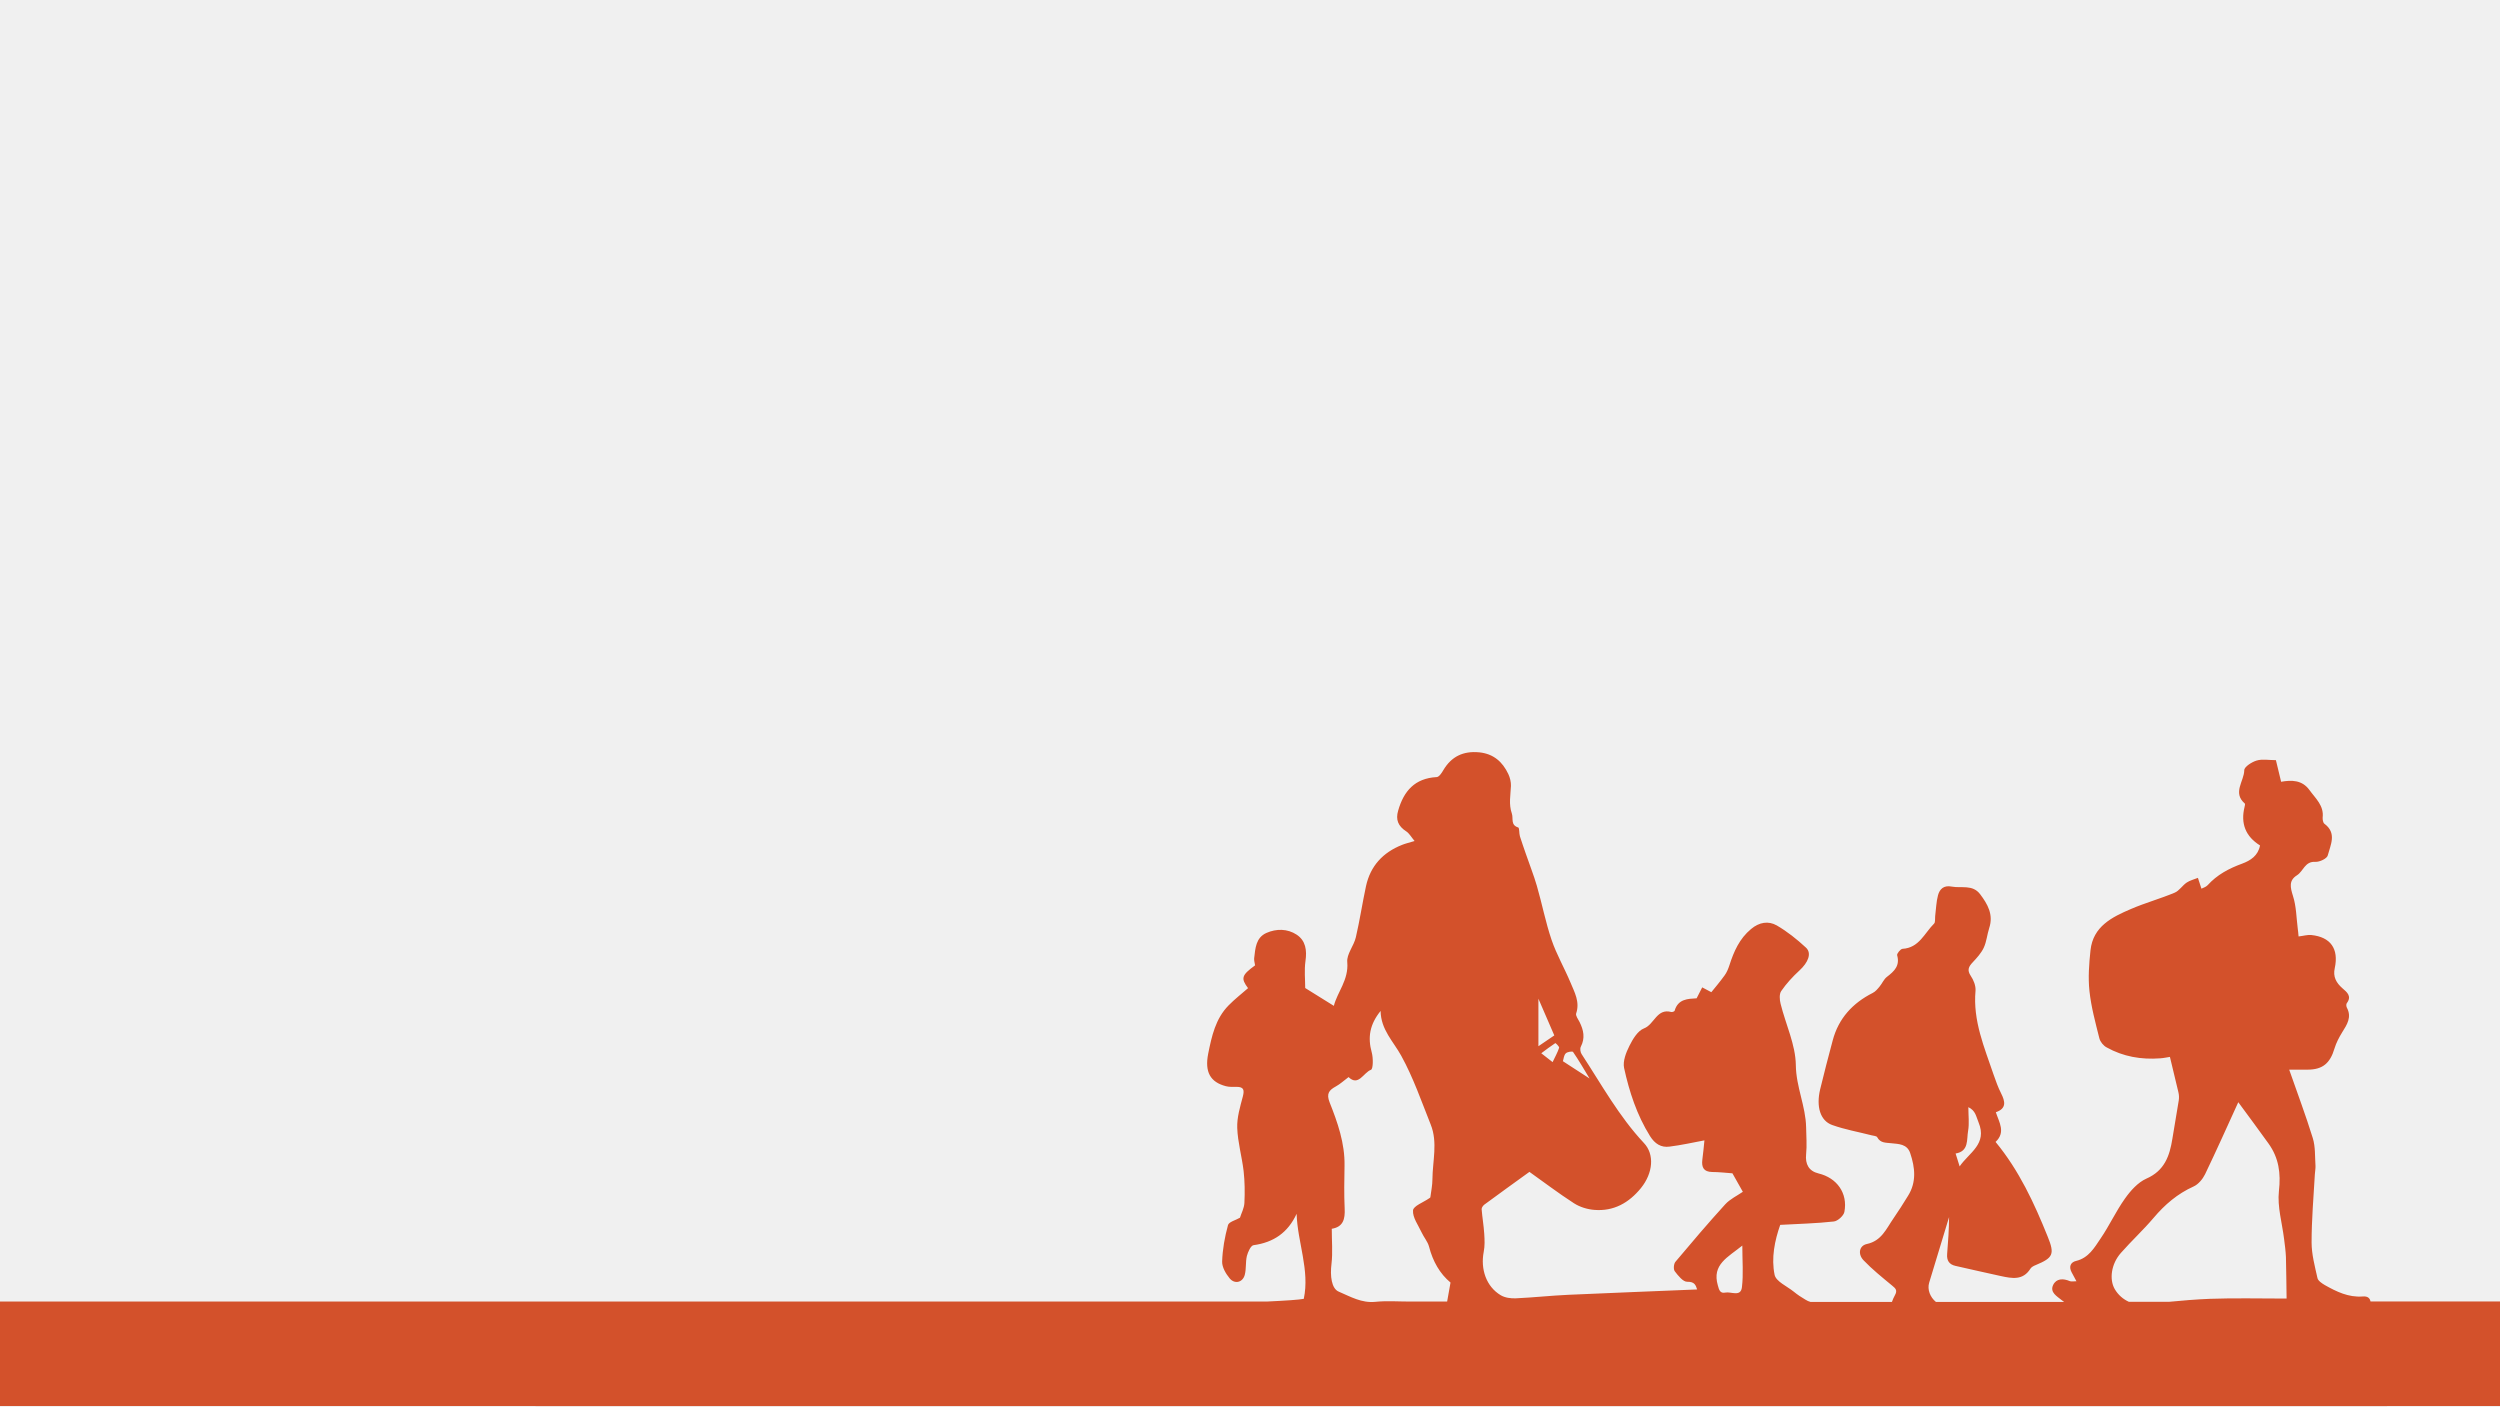
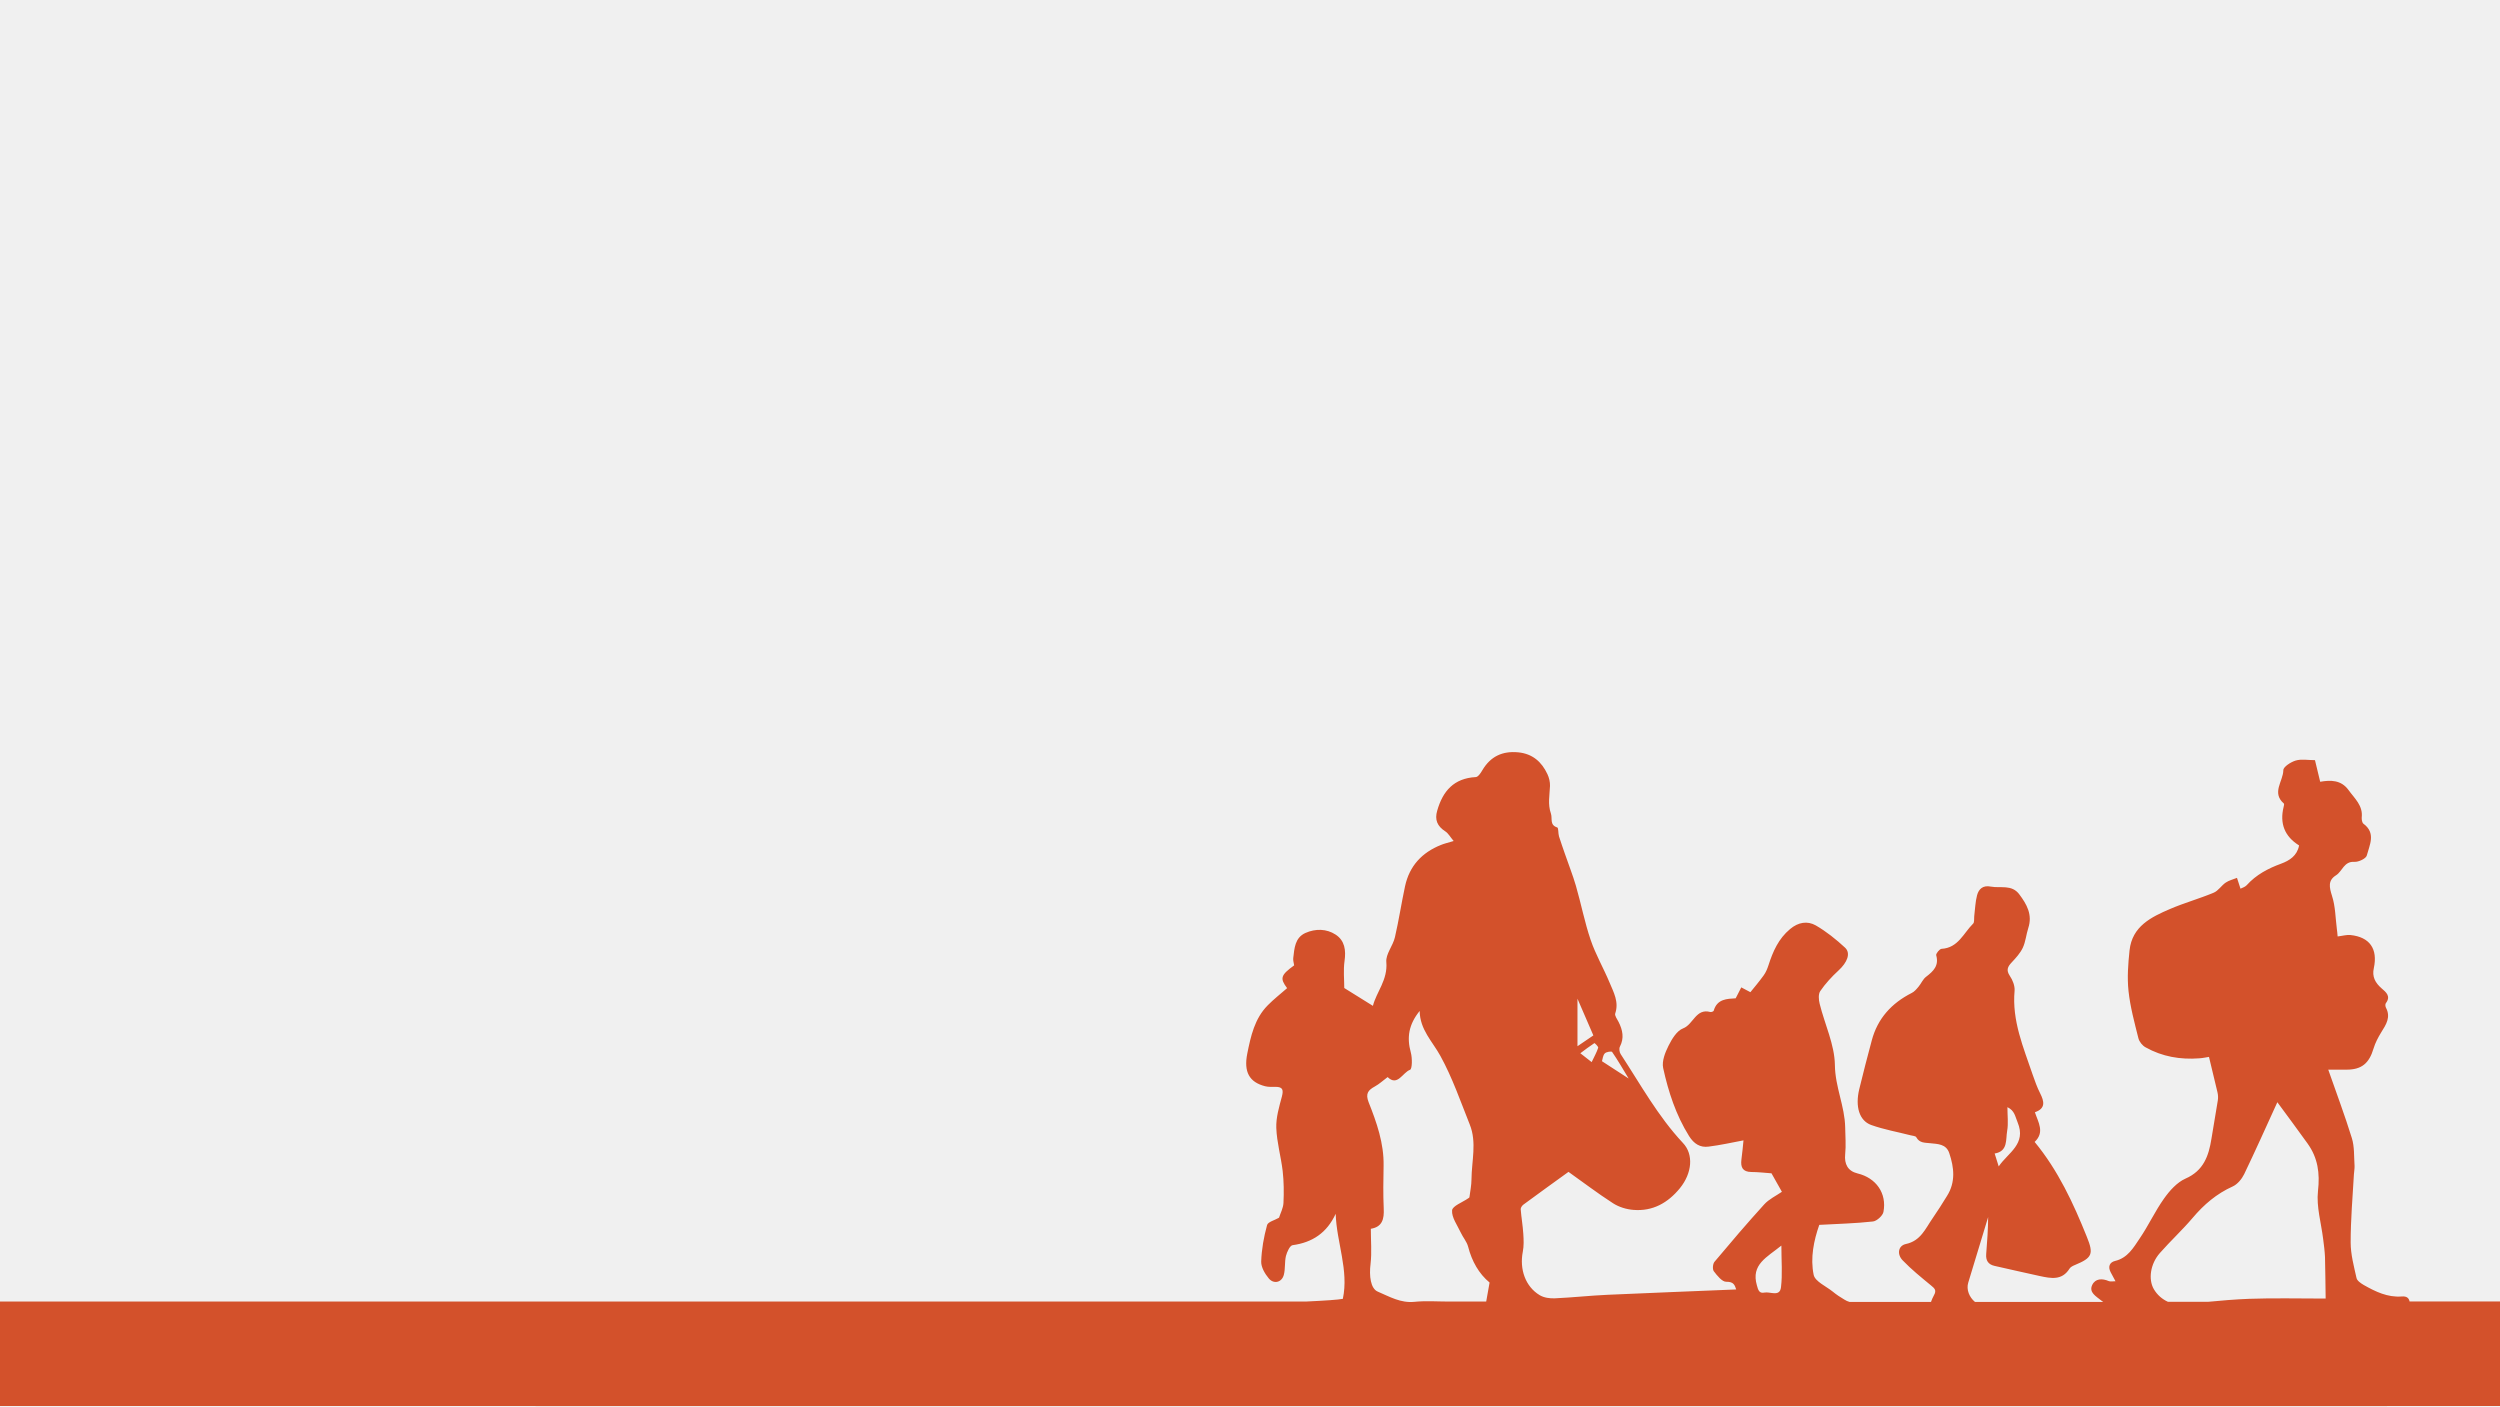
- <svg xmlns="http://www.w3.org/2000/svg" version="1.1" x="0px" y="0px" viewBox="0 0 1920 1080" style="enable-background:new 0 0 1920 1080;" xml:space="preserve">
+ <svg xmlns="http://www.w3.org/2000/svg" version="1.1" id="Capa_1" x="0px" y="0px" viewBox="0 0 1920 1080" style="enable-background:new 0 0 1920 1080;" xml:space="preserve">
  <style type="text/css">
	.st0{display:none;}
	.st1{display:inline;}
	.st2{fill:#FFFFFF;}
	.st3{fill:#877A3A;}
	.st4{fill:#E7CE3C;}
	.st5{fill:#D3512B;}
	.st6{fill:#C27259;}
	.st7{fill:#F03912;}
</style>
-   <g id="Capa_2" class="st0">
+   <g id="Capa_2_00000154390515941610057710000015135591301748262335_" class="st0">
    <g class="st1">
-       <rect class="st2" width="1920" height="1079.8" />
+       <rect y="0" class="st2" width="1920" height="1079.8" />
    </g>
  </g>
-   <g id="Capa_1">
+   <g id="Capa_1_00000018211024058685308510000002876507036815044252_">
    <g>
      <rect x="2035.7" y="263.4" class="st3" width="165.8" height="165.8" />
    </g>
    <g>
      <rect x="2035.7" y="479.4" class="st4" width="165.8" height="165.8" />
    </g>
    <g>
      <rect x="2035.7" y="695.4" class="st5" width="165.8" height="165.8" />
    </g>
    <g>
      <rect x="2035.7" y="911.4" class="st6" width="165.8" height="165.8" />
    </g>
    <g>
      <rect x="2288.5" y="693.4" class="st7" width="165.8" height="165.8" />
    </g>
    <g>
-       <path class="st5" d="M1820.6,999.7c-0.5-2.6-2-4.4-6.2-4c-10.7,0.8-20-3.7-29-8.8c-2.2-1.3-5.2-3.3-5.6-5.4    c-2-9-4.5-18.2-4.5-27.3c0-17.4,1.5-34.8,2.5-52.2c0.1-2.2,0.6-4.4,0.5-6.6c-0.5-7.2,0-14.7-2.1-21.4    c-5.4-17.5-11.9-34.7-18.1-52.5c4.7,0,9.3,0,14,0c11.6,0,17.4-4.8,20.8-16.3c1.3-4.3,3.5-8.5,5.9-12.4c3.7-5.9,7.5-11.6,3.6-18.9    c-0.5-0.9-0.6-2.7-0.1-3.4c4.1-5.4,0.2-8.5-3.3-11.5c-4.8-4.2-7.4-8.9-5.9-15.5c3.2-14.8-3.2-23.9-18-25.4c-3-0.3-6.2,0.7-9.8,1.1    c-0.2-2.1-0.3-4-0.6-5.8c-1.1-8.5-1.1-17.3-3.7-25.3c-2.1-6.7-3.3-11.9,3.1-15.9c4.9-3.1,6-10.8,14.1-10.3    c3.2,0.2,8.9-2.5,9.5-4.9c2.1-8.1,7.2-17.2-2.6-24.4c-1-0.8-1.4-3.2-1.3-4.7c1.1-9.2-5.5-14.7-10.1-21.1    c-5.7-7.9-13.8-7.8-21.8-6.4c-1.4-5.7-2.7-11-4-16.6c-5.3,0-10.4-1-14.8,0.3c-3.7,1.1-9.5,4.8-9.5,7.4c-0.1,8.5-9.2,17.3,0.4,25.6    c0.4,0.4,0,1.8-0.2,2.7c-3.1,12.7,0.8,22.6,11.9,29.5c-1.5,7.9-7.3,11.6-13.8,14c-10.1,3.7-19.2,8.5-26.5,16.6    c-1.3,1.4-3.6,2-4.7,2.6c-1.1-3.5-1.9-5.9-2.7-8.3c-2.9,1.2-6.1,1.9-8.6,3.6c-3.3,2.2-5.7,6.3-9.3,7.8c-11,4.6-22.6,7.8-33.5,12.5    c-14.5,6.2-29.1,13.3-31.1,31.7c-1.1,10.4-1.9,21-0.8,31.3c1.3,12.2,4.6,24.3,7.6,36.3c0.7,2.7,3.1,5.7,5.6,7    c12.7,7.1,26.6,9.5,41.1,8.4c3-0.2,5.9-0.9,7.5-1.1c2.4,9.8,4.5,18.5,6.5,27.1c0.5,2,0.6,4.2,0.3,6.2c-1.5,9.9-3.4,19.7-4.9,29.5    c-2.1,13.2-6,24.6-20,30.7c-6.5,2.9-12.2,9.3-16.5,15.4c-6.9,9.7-11.9,20.7-18.6,30.5c-4.8,7.1-9.2,15-18.9,17.3    c-4.2,1-5.7,4.4-3.4,8.7c1.1,2,2.2,4.1,3.7,6.9c-2.2,0-3.9,0.4-5.1-0.1c-5.1-2.2-10.4-2.1-12.8,3c-2.7,5.7,3.1,8.7,6.7,11.7    c0.6,0.5,1.2,0.9,1.8,1.3h-98.5c-4.4-3.6-6.8-9.5-5.2-14.8c5.1-16.8,10.2-33.6,15.3-50.4c-0.1,9.4-0.7,18.9-1.5,28.4    c-0.4,4.9,1.5,8,6.4,9.1c11.6,2.6,23.2,5.3,34.8,7.8c8.5,1.8,17,3.6,22.8-5.7c0.8-1.3,2.7-2.2,4.2-2.8c13.2-5.5,14.5-8.3,9.1-21.6    c-10.4-25.9-22.1-51.1-40.1-72.9c7.9-7.4,2.8-14.9,0.2-22.8c8.4-2.9,7.2-8.3,4-14.6c-2.3-4.5-4-9.4-5.7-14.2    c-7.1-21-16-41.5-13.9-64.5c0.3-3.8-1.5-8.3-3.7-11.5c-2.9-4.4-1.6-7,1.5-10.3c3.2-3.4,6.5-7,8.5-11.2c2.2-4.7,2.6-10.1,4.2-15.1    c3.4-10.3-1.1-18.3-7-26.1c-5.8-7.6-14.4-4.4-21.8-5.8c-6.1-1.2-9.2,1.9-10.5,6.6c-1.4,5.2-1.5,10.8-2.2,16.2    c-0.2,1.9,0.2,4.6-0.8,5.6c-7.4,7.3-11.5,18.7-24.3,19.4c-1.5,0.1-4.4,3.7-4.1,4.9c2.3,8.1-2.2,12.3-7.8,16.6    c-2.4,1.8-3.7,5.1-5.7,7.5c-1.5,1.8-3.2,3.9-5.3,4.9c-15.4,7.8-26.2,19.5-30.7,36.5c-3.3,12.4-6.6,24.9-9.6,37.4    c-3.2,13.3,0,24.2,9.2,27.5c9.8,3.5,20.1,5.3,30.2,7.9c1.5,0.4,3.9,0.5,4.4,1.5c2.5,4.6,6.6,4.1,10.8,4.6    c5.6,0.6,12.1,0.5,14.5,7.5c3.8,11.2,5,22.4-1.7,33c-3.6,5.8-7.2,11.6-11.1,17.2c-5.5,7.9-9.1,17.3-20.5,19.7    c-5.9,1.3-7,7.8-2.5,12.5c6.7,7,14.3,13.1,21.8,19.3c2.8,2.3,4.5,3.7,2.2,7.7c-0.9,1.6-1.6,3.3-2.2,5h-62.5c-1.4-0.4-2.8-1-4-1.8    c-3.1-1.8-6.1-3.8-8.9-6.1c-5.2-4.2-13.6-7.8-14.7-12.9c-2.7-13,0.1-26.4,4.3-38.4c14.3-0.8,27.8-1.1,41.2-2.6    c3-0.3,7.6-4.5,8.1-7.4c2.7-14.3-5.7-26.1-19.9-29.5c-7.4-1.8-10.3-7.1-9.5-14.8c0.7-6.8,0.1-13.7,0-20.6    c-0.3-16.2-7.7-31-7.9-47.8c-0.2-15.7-7.8-31.3-11.7-47.1c-0.8-3.1-1.1-7.5,0.5-9.8c3.9-5.7,8.8-11,13.9-15.7    c6.8-6.2,9.7-13.3,5.1-17.6c-6.9-6.4-14.4-12.4-22.5-17.1c-6.4-3.6-13.4-2.5-19.7,2.8c-8.9,7.4-13.2,17.2-16.6,27.8    c-0.9,2.7-2,5.5-3.7,7.8c-3.4,4.7-7.1,9.1-10.2,12.9c-2.2-1.2-4.6-2.4-7-3.7c-1.3,2.6-2.7,5.3-4.3,8.4c-6.6,0.4-14.3,0.4-16.9,9.6    c-0.2,0.5-1.8,1.1-2.6,0.9c-11.1-3-13,9.6-20.9,12.6c-4.8,1.8-8.6,8.2-11.2,13.4c-2.6,5.2-5.2,11.8-4.1,17    c4,18.3,9.8,36.1,19.9,52.3c3.7,5.9,8.5,9,15,8.1c8.9-1.1,17.8-3.1,26.8-4.8c-0.4,4.2-0.9,9.5-1.6,14.8c-0.7,5.8,0.9,9.4,7.6,9.5    c5,0,10,0.6,15.5,1c2.1,3.8,4.7,8.4,8,14.2c-4.5,3.1-9.9,5.6-13.6,9.7c-13.1,14.4-25.7,29.2-38.2,44.1c-1.3,1.6-1.6,5.7-0.5,7.2    c2.6,3.4,6.4,8.2,9.6,8.1c5.7-0.1,6.5,2.6,7.6,5.9c-33.1,1.4-66,2.6-98.8,4.1c-13.5,0.6-26.9,2.1-40.3,2.7    c-3.9,0.2-8.5-0.4-11.8-2.4c-11-6.6-15.6-19.9-13-33.3c0.9-4.5,0.7-9.2,0.4-13.8c-0.4-6.3-1.5-12.6-2-18.9c-0.1-1.1,1-2.7,2-3.5    c11.5-8.5,23.1-16.8,34.7-25.2c10.6,7.5,22.1,16.3,34.2,24.1c4.5,2.9,10.3,4.7,15.7,5.1c14.8,1.2,26.5-5.4,35.7-16.7    c9.4-11.6,10.6-26,2.3-34.7c-19.2-20.5-32.6-45-47.8-68.2c-1-1.5-1.4-4.3-0.6-5.8c3.4-6.6,2.1-12.7-1-18.9    c-1.1-2.2-3.2-4.9-2.6-6.6c3-8.9-1.3-16.3-4.4-23.8c-4.6-11-10.7-21.5-14.5-32.7c-4.6-13.5-7.3-27.7-11.3-41.5    c-2.4-8.3-5.7-16.4-8.5-24.7c-1.5-4.4-3.1-8.8-4.5-13.3c-0.7-2.3-0.3-6.4-1.3-6.8c-6.1-1.9-3.6-6.9-4.9-10.7    c-2.5-7.2-1-14.1-0.7-21.2c0.1-3-0.7-6.4-2-9.1c-4.4-9.4-11.4-15.6-22.3-16.7c-12.2-1.2-21.4,3.1-27.7,13.8    c-1.2,2.1-3.2,5.1-5,5.2c-16.8,0.9-25.3,10.7-29.6,25.7c-2.1,7.1,0,12,6.2,16c2.3,1.5,3.8,4.3,6.4,7.4c-4.7,1.4-7.3,2-9.7,3    c-14.6,5.8-24.2,16.1-27.6,31.6c-2.8,13.1-4.8,26.3-7.8,39.3c-1.5,6.6-7.2,13-6.6,19.1c1.2,13.7-7.7,23.1-10.3,33.6    c-7.4-4.6-14.5-9-22-13.7c0-6.4-0.8-13.6,0.2-20.7c1.2-8.3,0.2-15.7-6.8-20.3c-7-4.6-15.5-4.7-23.2-1.3    c-8.2,3.7-8.5,11.9-9.4,19.4c-0.2,1.8,0.5,3.8,0.7,5.5c-10.5,7.6-11,10-5.4,17.5c-5,4.4-10.3,8.5-14.9,13.2    c-10.1,10.2-13,23.7-15.7,37.1c-2.8,14.1,1.6,21.9,13.6,25c2.6,0.7,5.4,0.5,8.1,0.5c5.6,0,6.2,2.3,4.9,7.4    c-2.1,7.9-4.6,16.2-4.3,24.2c0.4,11.1,3.6,22,4.9,33.1c0.9,8.1,1,16.3,0.6,24.5c-0.2,4-2.4,8-3.4,11.3c-3.2,1.9-8.6,3.2-9.2,5.7    c-2.5,9.1-4.2,18.6-4.5,28c-0.1,4.3,2.8,9.3,5.8,12.9c3.9,4.7,10.1,3.1,11.6-2.8c1.2-4.6,0.5-9.7,1.6-14.4c0.8-3.1,3-8,5.1-8.3    c15.4-2.1,26.4-9.6,33.1-24.1c0.7,22.1,10.2,43.3,5.5,65.3c-3.5,0.7-13.4,1.4-28.6,2.1H-36.1v20.8c-25.5,1-41.9,1.9-46.6,2.9    c0,17.5,0,36.8,0,56.5c3.8,0,2052.8,0.2,2052.8,0v-75.5v-4.8H1820.6z M1511.5,868.5c1-5.6,0.2-11.6,0.2-18.2    c5.6,2.7,5.9,7.1,7.8,11.6c7,16.8-7.3,23.3-14.5,33.9c-1.2-3.7-2.1-6.7-3.1-9.9C1512.3,884.2,1510.3,875.1,1511.5,868.5z     M1202.5,809c1.1-1.2,5.2-1.8,5.6-1.1c4.3,6.2,8.1,12.8,12.7,20.4c-7.5-4.9-13.7-8.9-20.5-13.3    C1200.9,813.2,1201,810.5,1202.5,809z M1197.4,804.7c-1.1,3.4-2.9,6.6-5,11c-3.8-3-6.3-4.9-8.7-6.8c3.5-2.6,7.1-5.4,10.8-7.8    C1194.6,800.9,1197.7,803.8,1197.4,804.7z M1181.5,767c4.4,10.3,8.2,18.9,12.2,28.2c-3.2,2.2-6.7,4.5-12.2,8.3    C1181.5,790.7,1181.5,779.7,1181.5,767z M1338.1,956.6c0,11.8,0.9,22-0.3,32c-0.9,7.7-8.3,3.2-12.7,4.1c-4,0.8-4.8-1.8-5.8-5.5    C1314.6,971.1,1327,965.6,1338.1,956.6z M1025.9,834.4c3.3-1.8,6.2-4.5,9.8-7.2c7.6,7.4,11.4-3.4,17.2-5.6c1.7-0.6,1.8-9,0.6-13.3    c-3.2-11.6-1.6-21.5,6.8-31.9c0.2,14.4,9.8,23.4,15.9,34.5c9.2,16.7,15.5,35,22.6,52.8c5.5,13.7,1.4,28,1.3,42    c0,4.6-1,9.2-1.6,13.9c-0.2,0.2-0.5,0.5-0.9,0.7c-4.4,3.1-12.2,5.9-12.4,9.3c-0.4,5.4,4,11.3,6.6,16.9c1.7,3.7,4.7,7.1,5.7,10.9    c2.9,11.3,8.3,20.8,16.5,27.6c-0.9,4.9-1.6,8.8-2.6,14.6c-9,0-18.8,0-28.5,0c-8.9,0-17.8-0.7-26.6,0.2c-10.6,1.1-19.2-4-28.1-7.8    c-5.6-2.3-6.8-12-5.6-21.5c1-8.6,0.2-17.5,0.2-26.8c8.8-1.4,10.3-7.5,9.9-15.5c-0.5-11-0.3-22-0.1-33c0.3-17.2-5.3-33.1-11.5-48.7    C1018.5,839.8,1020.8,837.2,1025.9,834.4z M1624.1,990c-4.3-7.5-2.7-19.3,4.7-27.7c8.1-9.2,17.2-17.6,25.1-26.9    c8.7-10.3,18.4-18.6,30.8-24.2c3.6-1.6,7-5.7,8.8-9.4c8.6-17.9,16.7-36,25.5-55.3c7.8,10.6,15.6,21.1,23.2,31.7    c7.9,11,9.6,22.8,8,36.6c-1.3,12,2.5,24.5,4,36.9c0.6,4.6,1.2,9.2,1.4,13.8c0.3,10.3,0.3,20.6,0.5,31.8c-20.8,0-39.9-0.5-58.9,0.2    c-10.5,0.4-21,1.3-31.5,2.3h-30.7C1630.6,997.8,1626.8,994.6,1624.1,990z" />
+       <path class="st5" d="M1850.6,999.7c-0.5-2.6-2-4.4-6.2-4c-10.7,0.8-20-3.7-29-8.8c-2.2-1.3-5.2-3.3-5.6-5.4    c-2-9-4.5-18.2-4.5-27.3c0-17.4,1.5-34.8,2.5-52.2c0.1-2.2,0.6-4.4,0.5-6.6c-0.5-7.2,0-14.7-2.1-21.4    c-5.4-17.5-11.9-34.7-18.1-52.5c4.7,0,9.3,0,14,0c11.6,0,17.4-4.8,20.8-16.3c1.3-4.3,3.5-8.5,5.9-12.4c3.7-5.9,7.5-11.6,3.6-18.9    c-0.5-0.9-0.6-2.7-0.1-3.4c4.1-5.4,0.2-8.5-3.3-11.5c-4.8-4.2-7.4-8.9-5.9-15.5c3.2-14.8-3.2-23.9-18-25.4c-3-0.3-6.2,0.7-9.8,1.1    c-0.2-2.1-0.3-4-0.6-5.8c-1.1-8.5-1.1-17.3-3.7-25.3c-2.1-6.7-3.3-11.9,3.1-15.9c4.9-3.1,6-10.8,14.1-10.3    c3.2,0.2,8.9-2.5,9.5-4.9c2.1-8.1,7.2-17.2-2.6-24.4c-1-0.8-1.4-3.2-1.3-4.7c1.1-9.2-5.5-14.7-10.1-21.1    c-5.7-7.9-13.8-7.8-21.8-6.4c-1.4-5.7-2.7-11-4-16.6c-5.3,0-10.4-1-14.8,0.3c-3.7,1.1-9.5,4.8-9.5,7.4c-0.1,8.5-9.2,17.3,0.4,25.6    c0.4,0.4,0,1.8-0.2,2.7c-3.1,12.7,0.8,22.6,11.9,29.5c-1.5,7.9-7.3,11.6-13.8,14c-10.1,3.7-19.2,8.5-26.5,16.6    c-1.3,1.4-3.6,2-4.7,2.6c-1.1-3.5-1.9-5.9-2.7-8.3c-2.9,1.2-6.1,1.9-8.6,3.6c-3.3,2.2-5.7,6.3-9.3,7.8c-11,4.6-22.6,7.8-33.5,12.5    c-14.5,6.2-29.1,13.3-31.1,31.7c-1.1,10.4-1.9,21-0.8,31.3c1.3,12.2,4.6,24.3,7.6,36.3c0.7,2.7,3.1,5.7,5.6,7    c12.7,7.1,26.6,9.5,41.1,8.4c3-0.2,5.9-0.9,7.5-1.1c2.4,9.8,4.5,18.5,6.5,27.1c0.5,2,0.6,4.2,0.3,6.2c-1.5,9.9-3.4,19.7-4.9,29.5    c-2.1,13.2-6,24.6-20,30.7c-6.5,2.9-12.2,9.3-16.5,15.4c-6.9,9.7-11.9,20.7-18.6,30.5c-4.8,7.1-9.2,15-18.9,17.3    c-4.2,1-5.7,4.4-3.4,8.7c1.1,2,2.2,4.1,3.7,6.9c-2.2,0-3.9,0.4-5.1-0.1c-5.1-2.2-10.4-2.1-12.8,3c-2.7,5.7,3.1,8.7,6.7,11.7    c0.6,0.5,1.2,0.9,1.8,1.3h-98.5c-4.4-3.6-6.8-9.5-5.2-14.8c5.1-16.8,10.2-33.6,15.3-50.4c-0.1,9.4-0.7,18.9-1.5,28.4    c-0.4,4.9,1.5,8,6.4,9.1c11.6,2.6,23.2,5.3,34.8,7.8c8.5,1.8,17,3.6,22.8-5.7c0.8-1.3,2.7-2.2,4.2-2.8c13.2-5.5,14.5-8.3,9.1-21.6    c-10.4-25.9-22.1-51.1-40.1-72.9c7.9-7.4,2.8-14.9,0.2-22.8c8.4-2.9,7.2-8.3,4-14.6c-2.3-4.5-4-9.4-5.7-14.2    c-7.1-21-16-41.5-13.9-64.5c0.3-3.8-1.5-8.3-3.7-11.5c-2.9-4.4-1.6-7,1.5-10.3c3.2-3.4,6.5-7,8.5-11.2c2.2-4.7,2.6-10.1,4.2-15.1    c3.4-10.3-1.1-18.3-7-26.1c-5.8-7.6-14.4-4.4-21.8-5.8c-6.1-1.2-9.2,1.9-10.5,6.6c-1.4,5.2-1.5,10.8-2.2,16.2    c-0.2,1.9,0.2,4.6-0.8,5.6c-7.4,7.3-11.5,18.7-24.3,19.4c-1.5,0.1-4.4,3.7-4.1,4.9c2.3,8.1-2.2,12.3-7.8,16.6    c-2.4,1.8-3.7,5.1-5.7,7.5c-1.5,1.8-3.2,3.9-5.3,4.9c-15.4,7.8-26.2,19.5-30.7,36.5c-3.3,12.4-6.6,24.9-9.6,37.4    c-3.2,13.3,0,24.2,9.2,27.5c9.8,3.5,20.1,5.3,30.2,7.9c1.5,0.4,3.9,0.5,4.4,1.5c2.5,4.6,6.6,4.1,10.8,4.6    c5.6,0.6,12.1,0.5,14.5,7.5c3.8,11.2,5,22.4-1.7,33c-3.6,5.8-7.2,11.6-11.1,17.2c-5.5,7.9-9.1,17.3-20.5,19.7    c-5.9,1.3-7,7.8-2.5,12.5c6.7,7,14.3,13.1,21.8,19.3c2.8,2.3,4.5,3.7,2.2,7.7c-0.9,1.6-1.6,3.3-2.2,5h-62.5c-1.4-0.4-2.8-1-4-1.8    c-3.1-1.8-6.1-3.8-8.9-6.1c-5.2-4.2-13.6-7.8-14.7-12.9c-2.7-13,0.1-26.4,4.3-38.4c14.3-0.8,27.8-1.1,41.2-2.6    c3-0.3,7.6-4.5,8.1-7.4c2.7-14.3-5.7-26.1-19.9-29.5c-7.4-1.8-10.3-7.1-9.5-14.8c0.7-6.8,0.1-13.7,0-20.6    c-0.3-16.2-7.7-31-7.9-47.8c-0.2-15.7-7.8-31.3-11.7-47.1c-0.8-3.1-1.1-7.5,0.5-9.8c3.9-5.7,8.8-11,13.9-15.7    c6.8-6.2,9.7-13.3,5.1-17.6c-6.9-6.4-14.4-12.4-22.5-17.1c-6.4-3.6-13.4-2.5-19.7,2.8c-8.9,7.4-13.2,17.2-16.6,27.8    c-0.9,2.7-2,5.5-3.7,7.8c-3.4,4.7-7.1,9.1-10.2,12.9c-2.2-1.2-4.6-2.4-7-3.7c-1.3,2.6-2.7,5.3-4.3,8.4c-6.6,0.4-14.3,0.4-16.9,9.6    c-0.2,0.5-1.8,1.1-2.6,0.9c-11.1-3-13,9.6-20.9,12.6c-4.8,1.8-8.6,8.2-11.2,13.4s-5.2,11.8-4.1,17c4,18.3,9.8,36.1,19.9,52.3    c3.7,5.9,8.5,9,15,8.1c8.9-1.1,17.8-3.1,26.8-4.8c-0.4,4.2-0.9,9.5-1.6,14.8c-0.7,5.8,0.9,9.4,7.6,9.5c5,0,10,0.6,15.5,1    c2.1,3.8,4.7,8.4,8,14.2c-4.5,3.1-9.9,5.6-13.6,9.7c-13.1,14.4-25.7,29.2-38.2,44.1c-1.3,1.6-1.6,5.7-0.5,7.2    c2.6,3.4,6.4,8.2,9.6,8.1c5.7-0.1,6.5,2.6,7.6,5.9c-33.1,1.4-66,2.6-98.8,4.1c-13.5,0.6-26.9,2.1-40.3,2.7    c-3.9,0.2-8.5-0.4-11.8-2.4c-11-6.6-15.6-19.9-13-33.3c0.9-4.5,0.7-9.2,0.4-13.8c-0.4-6.3-1.5-12.6-2-18.9c-0.1-1.1,1-2.7,2-3.5    c11.5-8.5,23.1-16.8,34.7-25.2c10.6,7.5,22.1,16.3,34.2,24.1c4.5,2.9,10.3,4.7,15.7,5.1c14.8,1.2,26.5-5.4,35.7-16.7    c9.4-11.6,10.6-26,2.3-34.7c-19.2-20.5-32.6-45-47.8-68.2c-1-1.5-1.4-4.3-0.6-5.8c3.4-6.6,2.1-12.7-1-18.9    c-1.1-2.2-3.2-4.9-2.6-6.6c3-8.9-1.3-16.3-4.4-23.8c-4.6-11-10.7-21.5-14.5-32.7c-4.6-13.5-7.3-27.7-11.3-41.5    c-2.4-8.3-5.7-16.4-8.5-24.7c-1.5-4.4-3.1-8.8-4.5-13.3c-0.7-2.3-0.3-6.4-1.3-6.8c-6.1-1.9-3.6-6.9-4.9-10.7    c-2.5-7.2-1-14.1-0.7-21.2c0.1-3-0.7-6.4-2-9.1c-4.4-9.4-11.4-15.6-22.3-16.7c-12.2-1.2-21.4,3.1-27.7,13.8    c-1.2,2.1-3.2,5.1-5,5.2c-16.8,0.9-25.3,10.7-29.6,25.7c-2.1,7.1,0,12,6.2,16c2.3,1.5,3.8,4.3,6.4,7.4c-4.7,1.4-7.3,2-9.7,3    c-14.6,5.8-24.2,16.1-27.6,31.6c-2.8,13.1-4.8,26.3-7.8,39.3c-1.5,6.6-7.2,13-6.6,19.1c1.2,13.7-7.7,23.1-10.3,33.6    c-7.4-4.6-14.5-9-22-13.7c0-6.4-0.8-13.6,0.2-20.7c1.2-8.3,0.2-15.7-6.8-20.3s-15.5-4.7-23.2-1.3c-8.2,3.7-8.5,11.9-9.4,19.4    c-0.2,1.8,0.5,3.8,0.7,5.5c-10.5,7.6-11,10-5.4,17.5c-5,4.4-10.3,8.5-14.9,13.2c-10.1,10.2-13,23.7-15.7,37.1    c-2.8,14.1,1.6,21.9,13.6,25c2.6,0.7,5.4,0.5,8.1,0.5c5.6,0,6.2,2.3,4.9,7.4c-2.1,7.9-4.6,16.2-4.3,24.2c0.4,11.1,3.6,22,4.9,33.1    c0.9,8.1,1,16.3,0.6,24.5c-0.2,4-2.4,8-3.4,11.3c-3.2,1.9-8.6,3.2-9.2,5.7c-2.5,9.1-4.2,18.6-4.5,28c-0.1,4.3,2.8,9.3,5.8,12.9    c3.9,4.7,10.1,3.1,11.6-2.8c1.2-4.6,0.5-9.7,1.6-14.4c0.8-3.1,3-8,5.1-8.3c15.4-2.1,26.4-9.6,33.1-24.1    c0.7,22.1,10.2,43.3,5.5,65.3c-3.5,0.7-13.4,1.4-28.6,2.1H-6.1v20.8c-25.5,1-41.9,1.9-46.6,2.9c0,17.5-30,36.8-30,56.5    c3.8,0,2052.8,0.2,2052.8,0l30-75.5v-4.8h-149.5V999.7z M1541.5,868.5c1-5.6,0.2-11.6,0.2-18.2c5.6,2.7,5.9,7.1,7.8,11.6    c7,16.8-7.3,23.3-14.5,33.9c-1.2-3.7-2.1-6.7-3.1-9.9C1542.3,884.2,1540.3,875.1,1541.5,868.5z M1232.5,809    c1.1-1.2,5.2-1.8,5.6-1.1c4.3,6.2,8.1,12.8,12.7,20.4c-7.5-4.9-13.7-8.9-20.5-13.3C1230.9,813.2,1231,810.5,1232.5,809z     M1227.4,804.7c-1.1,3.4-2.9,6.6-5,11c-3.8-3-6.3-4.9-8.7-6.8c3.5-2.6,7.1-5.4,10.8-7.8C1224.6,800.9,1227.7,803.8,1227.4,804.7z     M1211.5,767c4.4,10.3,8.2,18.9,12.2,28.2c-3.2,2.2-6.7,4.5-12.2,8.3C1211.5,790.7,1211.5,779.7,1211.5,767z M1368.1,956.6    c0,11.8,0.9,22-0.3,32c-0.9,7.7-8.3,3.2-12.7,4.1c-4,0.8-4.8-1.8-5.8-5.5C1344.6,971.1,1357,965.6,1368.1,956.6z M1055.9,834.4    c3.3-1.8,6.2-4.5,9.8-7.2c7.6,7.4,11.4-3.4,17.2-5.6c1.7-0.6,1.8-9,0.6-13.3c-3.2-11.6-1.6-21.5,6.8-31.9    c0.2,14.4,9.8,23.4,15.9,34.5c9.2,16.7,15.5,35,22.6,52.8c5.5,13.7,1.4,28,1.3,42c0,4.6-1,9.2-1.6,13.9c-0.2,0.2-0.5,0.5-0.9,0.7    c-4.4,3.1-12.2,5.9-12.4,9.3c-0.4,5.4,4,11.3,6.6,16.9c1.7,3.7,4.7,7.1,5.7,10.9c2.9,11.3,8.3,20.8,16.5,27.6    c-0.9,4.9-1.6,8.8-2.6,14.6c-9,0-18.8,0-28.5,0c-8.9,0-17.8-0.7-26.6,0.2c-10.6,1.1-19.2-4-28.1-7.8c-5.6-2.3-6.8-12-5.6-21.5    c1-8.6,0.2-17.5,0.2-26.8c8.8-1.4,10.3-7.5,9.9-15.5c-0.5-11-0.3-22-0.1-33c0.3-17.2-5.3-33.1-11.5-48.7    C1048.5,839.8,1050.8,837.2,1055.9,834.4z M1654.1,990c-4.3-7.5-2.7-19.3,4.7-27.7c8.1-9.2,17.2-17.6,25.1-26.9    c8.7-10.3,18.4-18.6,30.8-24.2c3.6-1.6,7-5.7,8.8-9.4c8.6-17.9,16.7-36,25.5-55.3c7.8,10.6,15.6,21.1,23.2,31.7    c7.9,11,9.6,22.8,8,36.6c-1.3,12,2.5,24.5,4,36.9c0.6,4.6,1.2,9.2,1.4,13.8c0.3,10.3,0.3,20.6,0.5,31.8c-20.8,0-39.9-0.5-58.9,0.2    c-10.5,0.4-21,1.3-31.5,2.3H1665C1660.6,997.8,1656.8,994.6,1654.1,990z" />
    </g>
  </g>
</svg>
